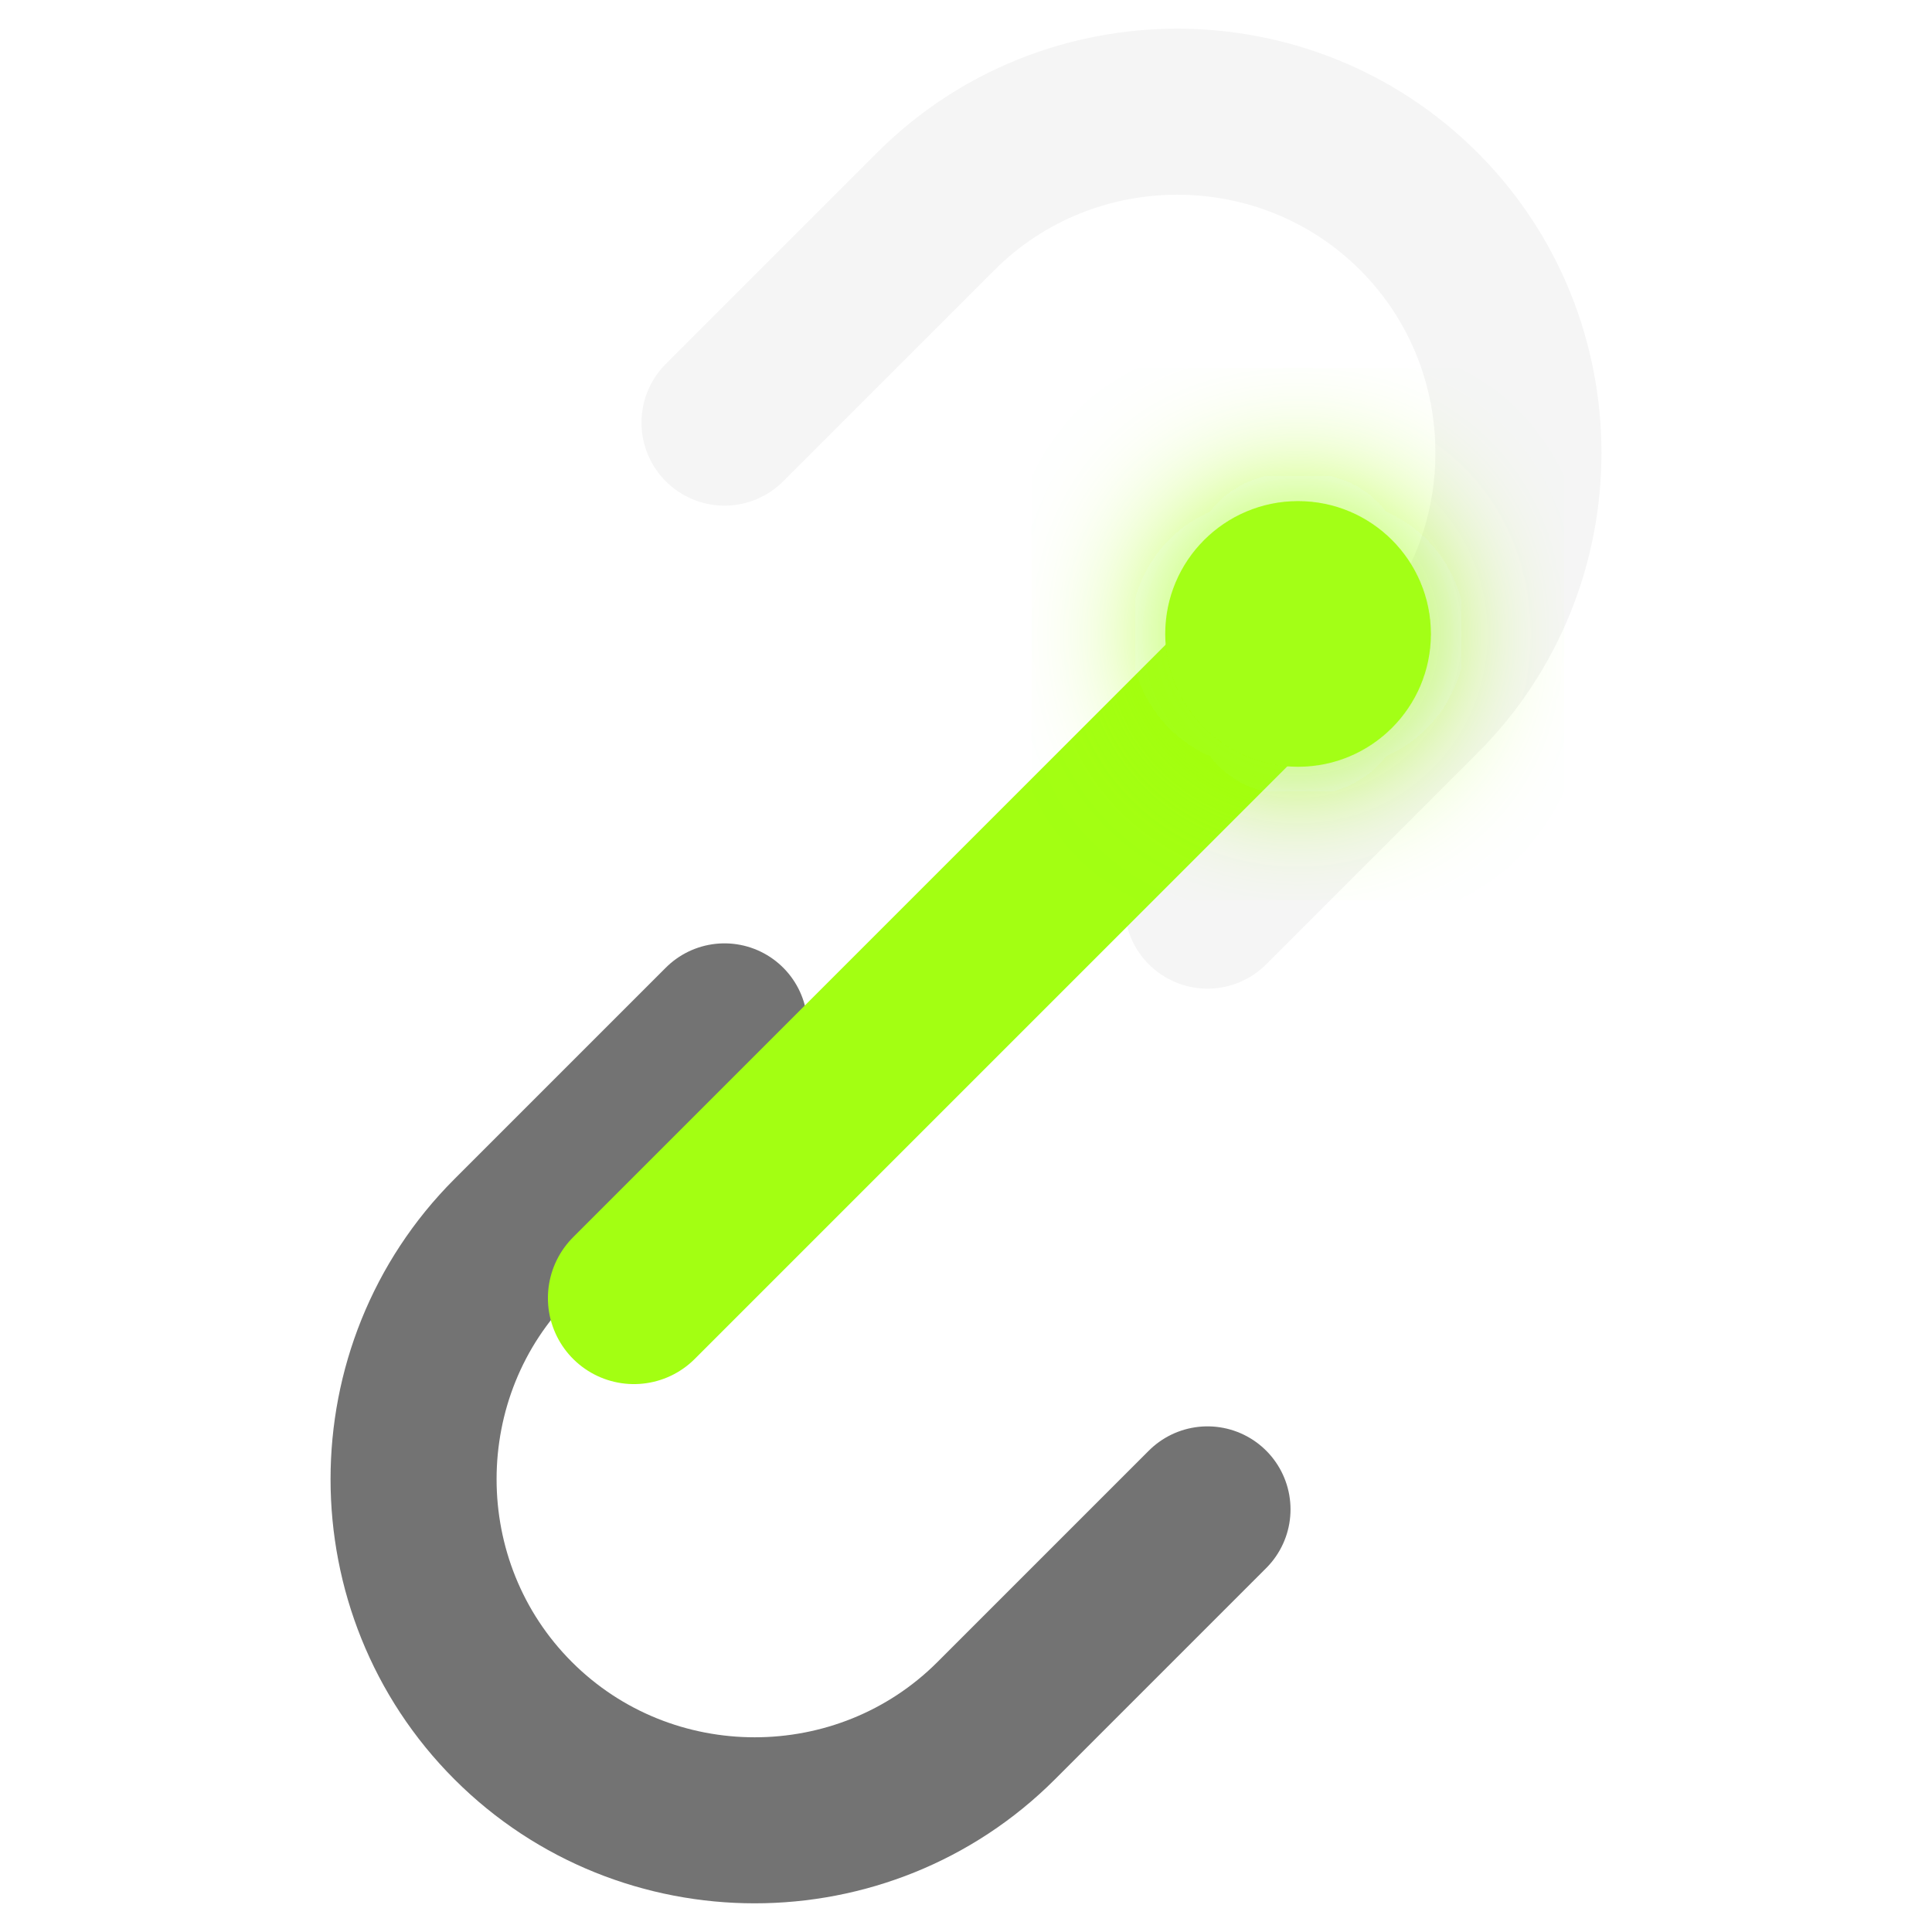
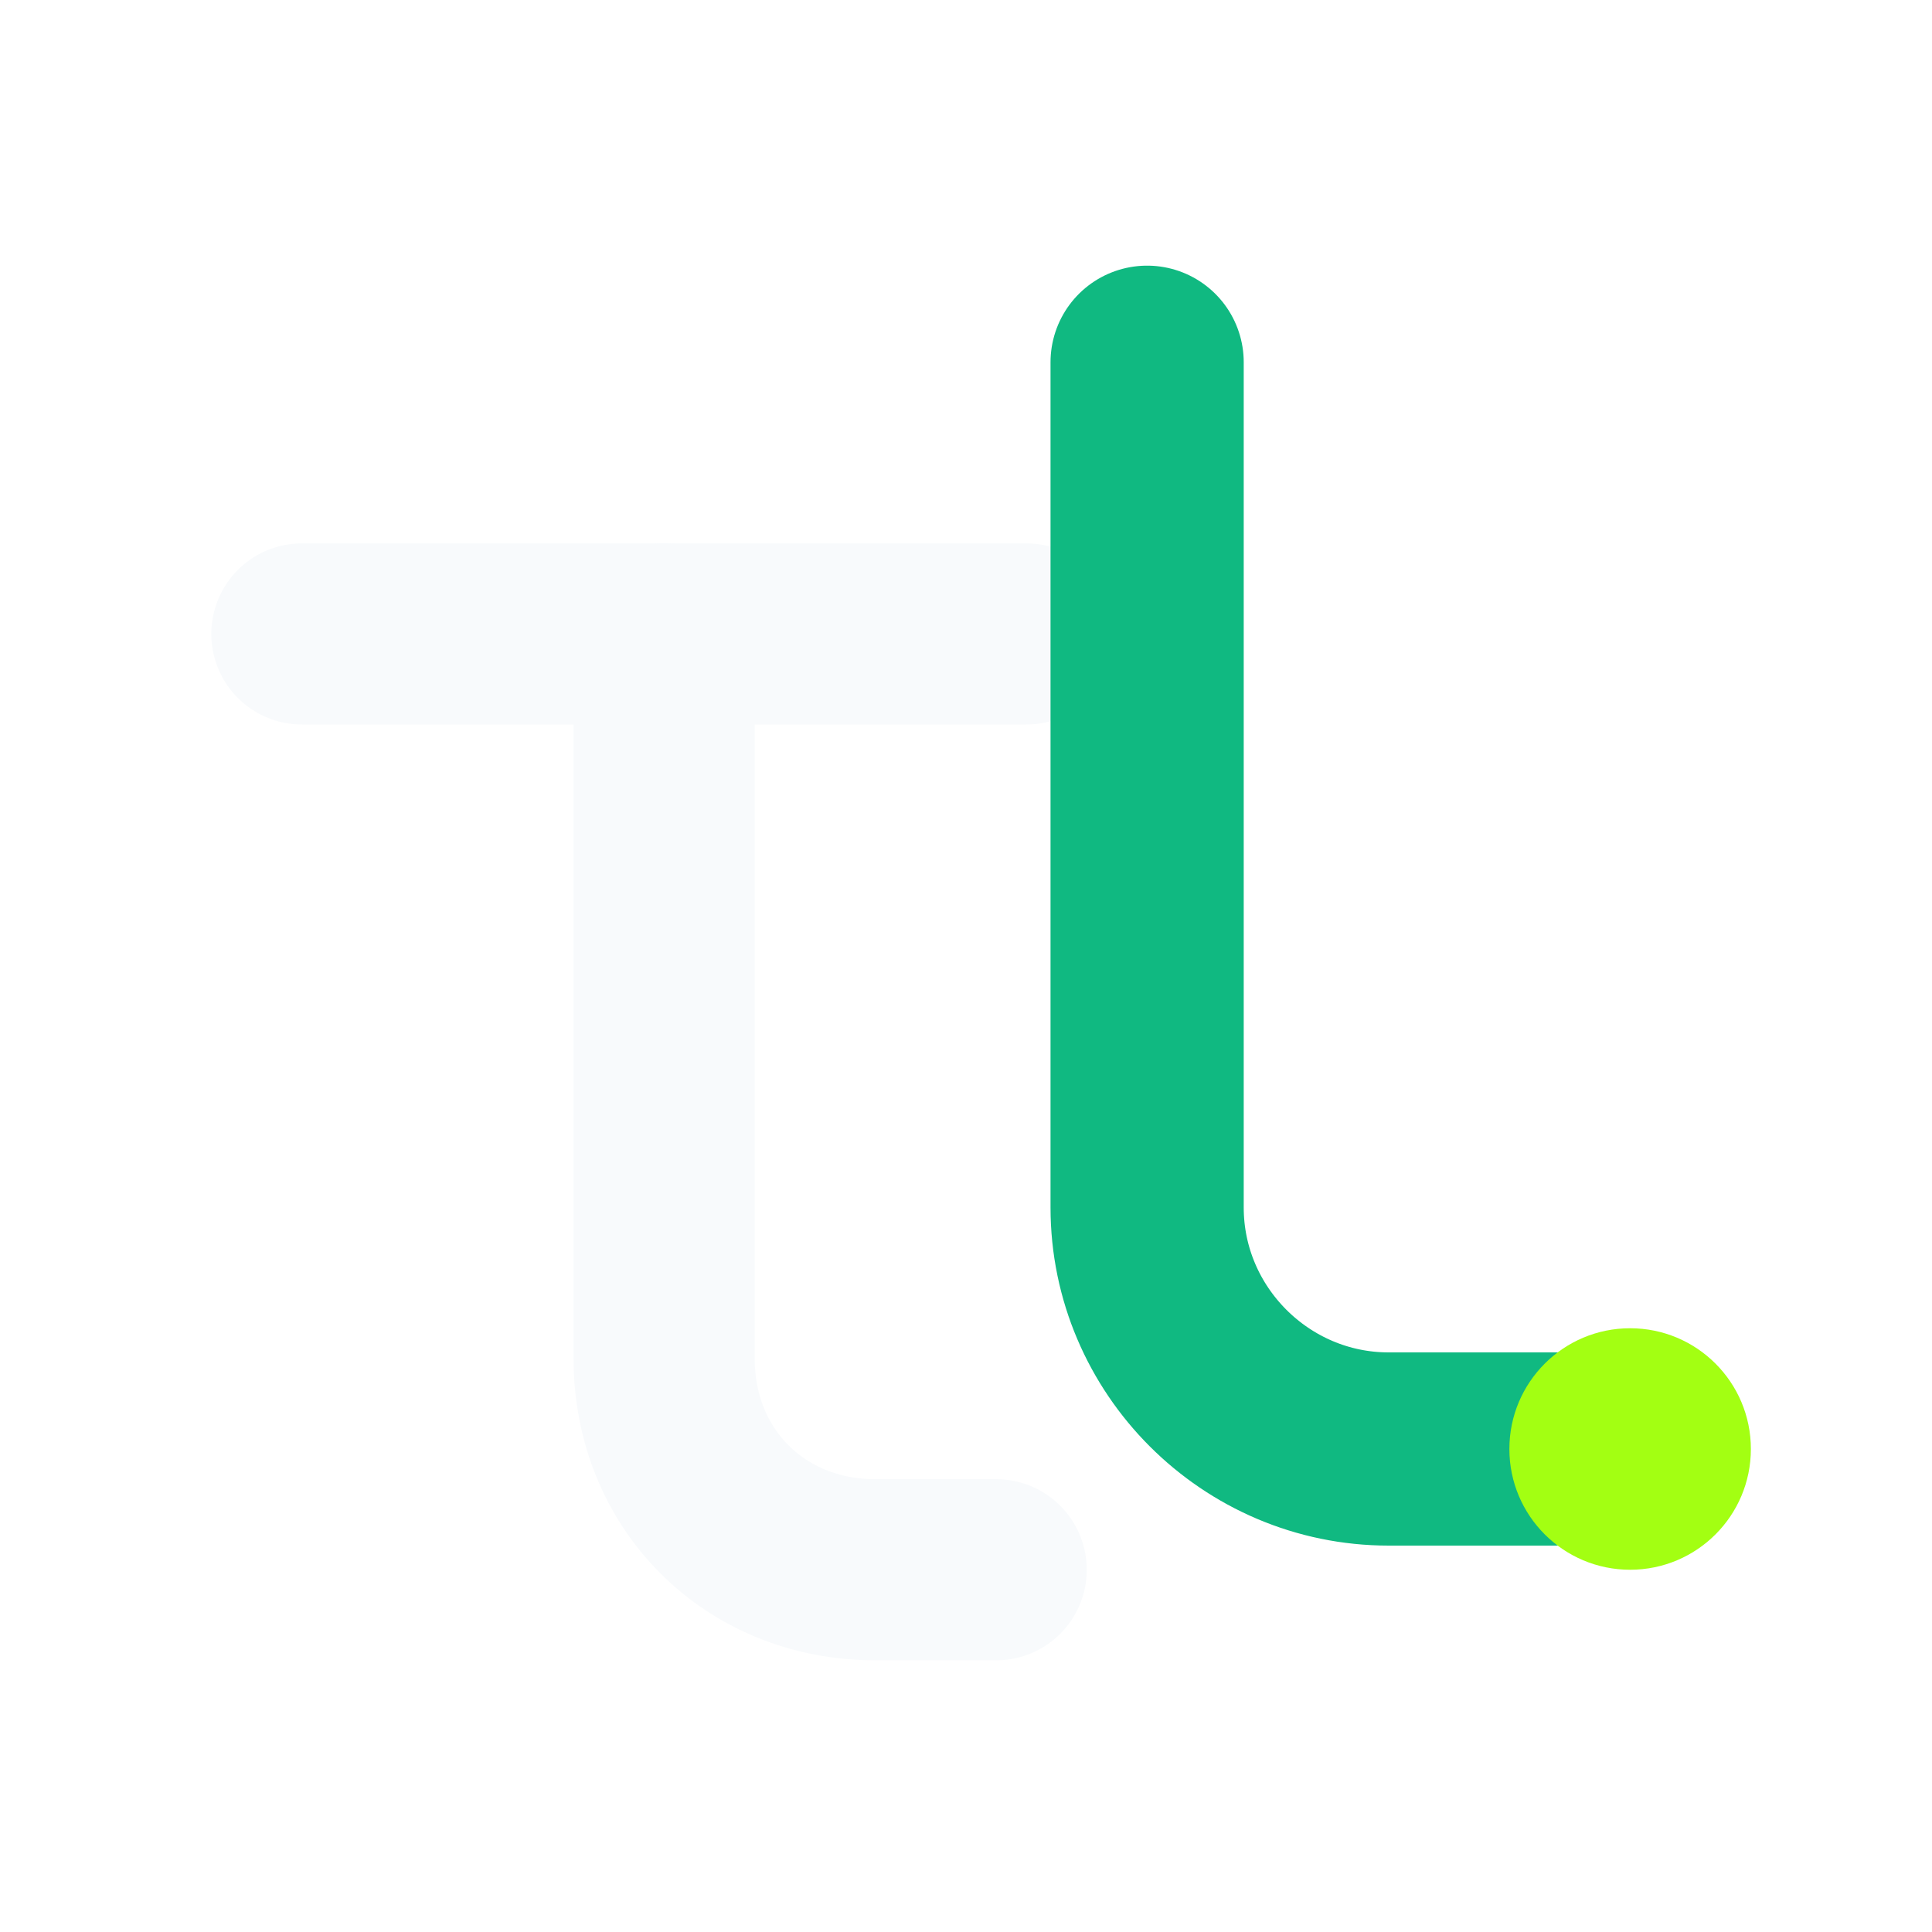
<svg xmlns="http://www.w3.org/2000/svg" viewBox="0 0 32 32" width="32" height="32" fill="none">
-   <defs>
-     <filter id="sig-glow" x="-50%" y="-50%" width="200%" height="200%">
-       <feGaussianBlur stdDeviation="1.2" result="blur" />
-       <feMerge>
-         <feMergeNode in="blur" />
-         <feMergeNode in="SourceGraphic" />
-       </feMerge>
-     </filter>
-   </defs>
-   <path d="M12 17L8.5 20.5C6.3 22.7 6.3 26.3 8.5 28.5C10.7 30.7 14.3 30.7 16.5 28.5L20 25" stroke="#737373" stroke-width="2.75" stroke-linecap="round" stroke-linejoin="round" />
-   <path d="M20 15L23.5 11.5C25.7 9.3 25.7 5.7 23.5 3.5C21.3 1.3 17.7 1.3 15.5 3.5L12 7" stroke="#f5f5f5" stroke-width="2.75" stroke-linecap="round" stroke-linejoin="round" />
-   <line x1="10.5" y1="21.5" x2="21.5" y2="10.5" stroke="#a3ff12" stroke-width="2.85" stroke-linecap="round" />
-   <circle cx="21.5" cy="10.5" r="2.2" fill="#a3ff12" filter="url(#sig-glow)" />
+   <path d="M5 10.5h12" stroke="#f8fafc" stroke-width="3" stroke-linecap="round" />
+   <path d="M11 10.5v12c0 2 1.5 3.5 3.5 3.5h2" stroke="#f8fafc" stroke-width="3" stroke-linecap="round" stroke-linejoin="round" />
+   <path d="M19 6v14c0 2.2 1.8 4 4 4h4" stroke="#10b981" stroke-width="3.2" stroke-linecap="round" stroke-linejoin="round" />
+   <circle cx="27" cy="24" r="2" fill="#a3ff12" />
</svg>
